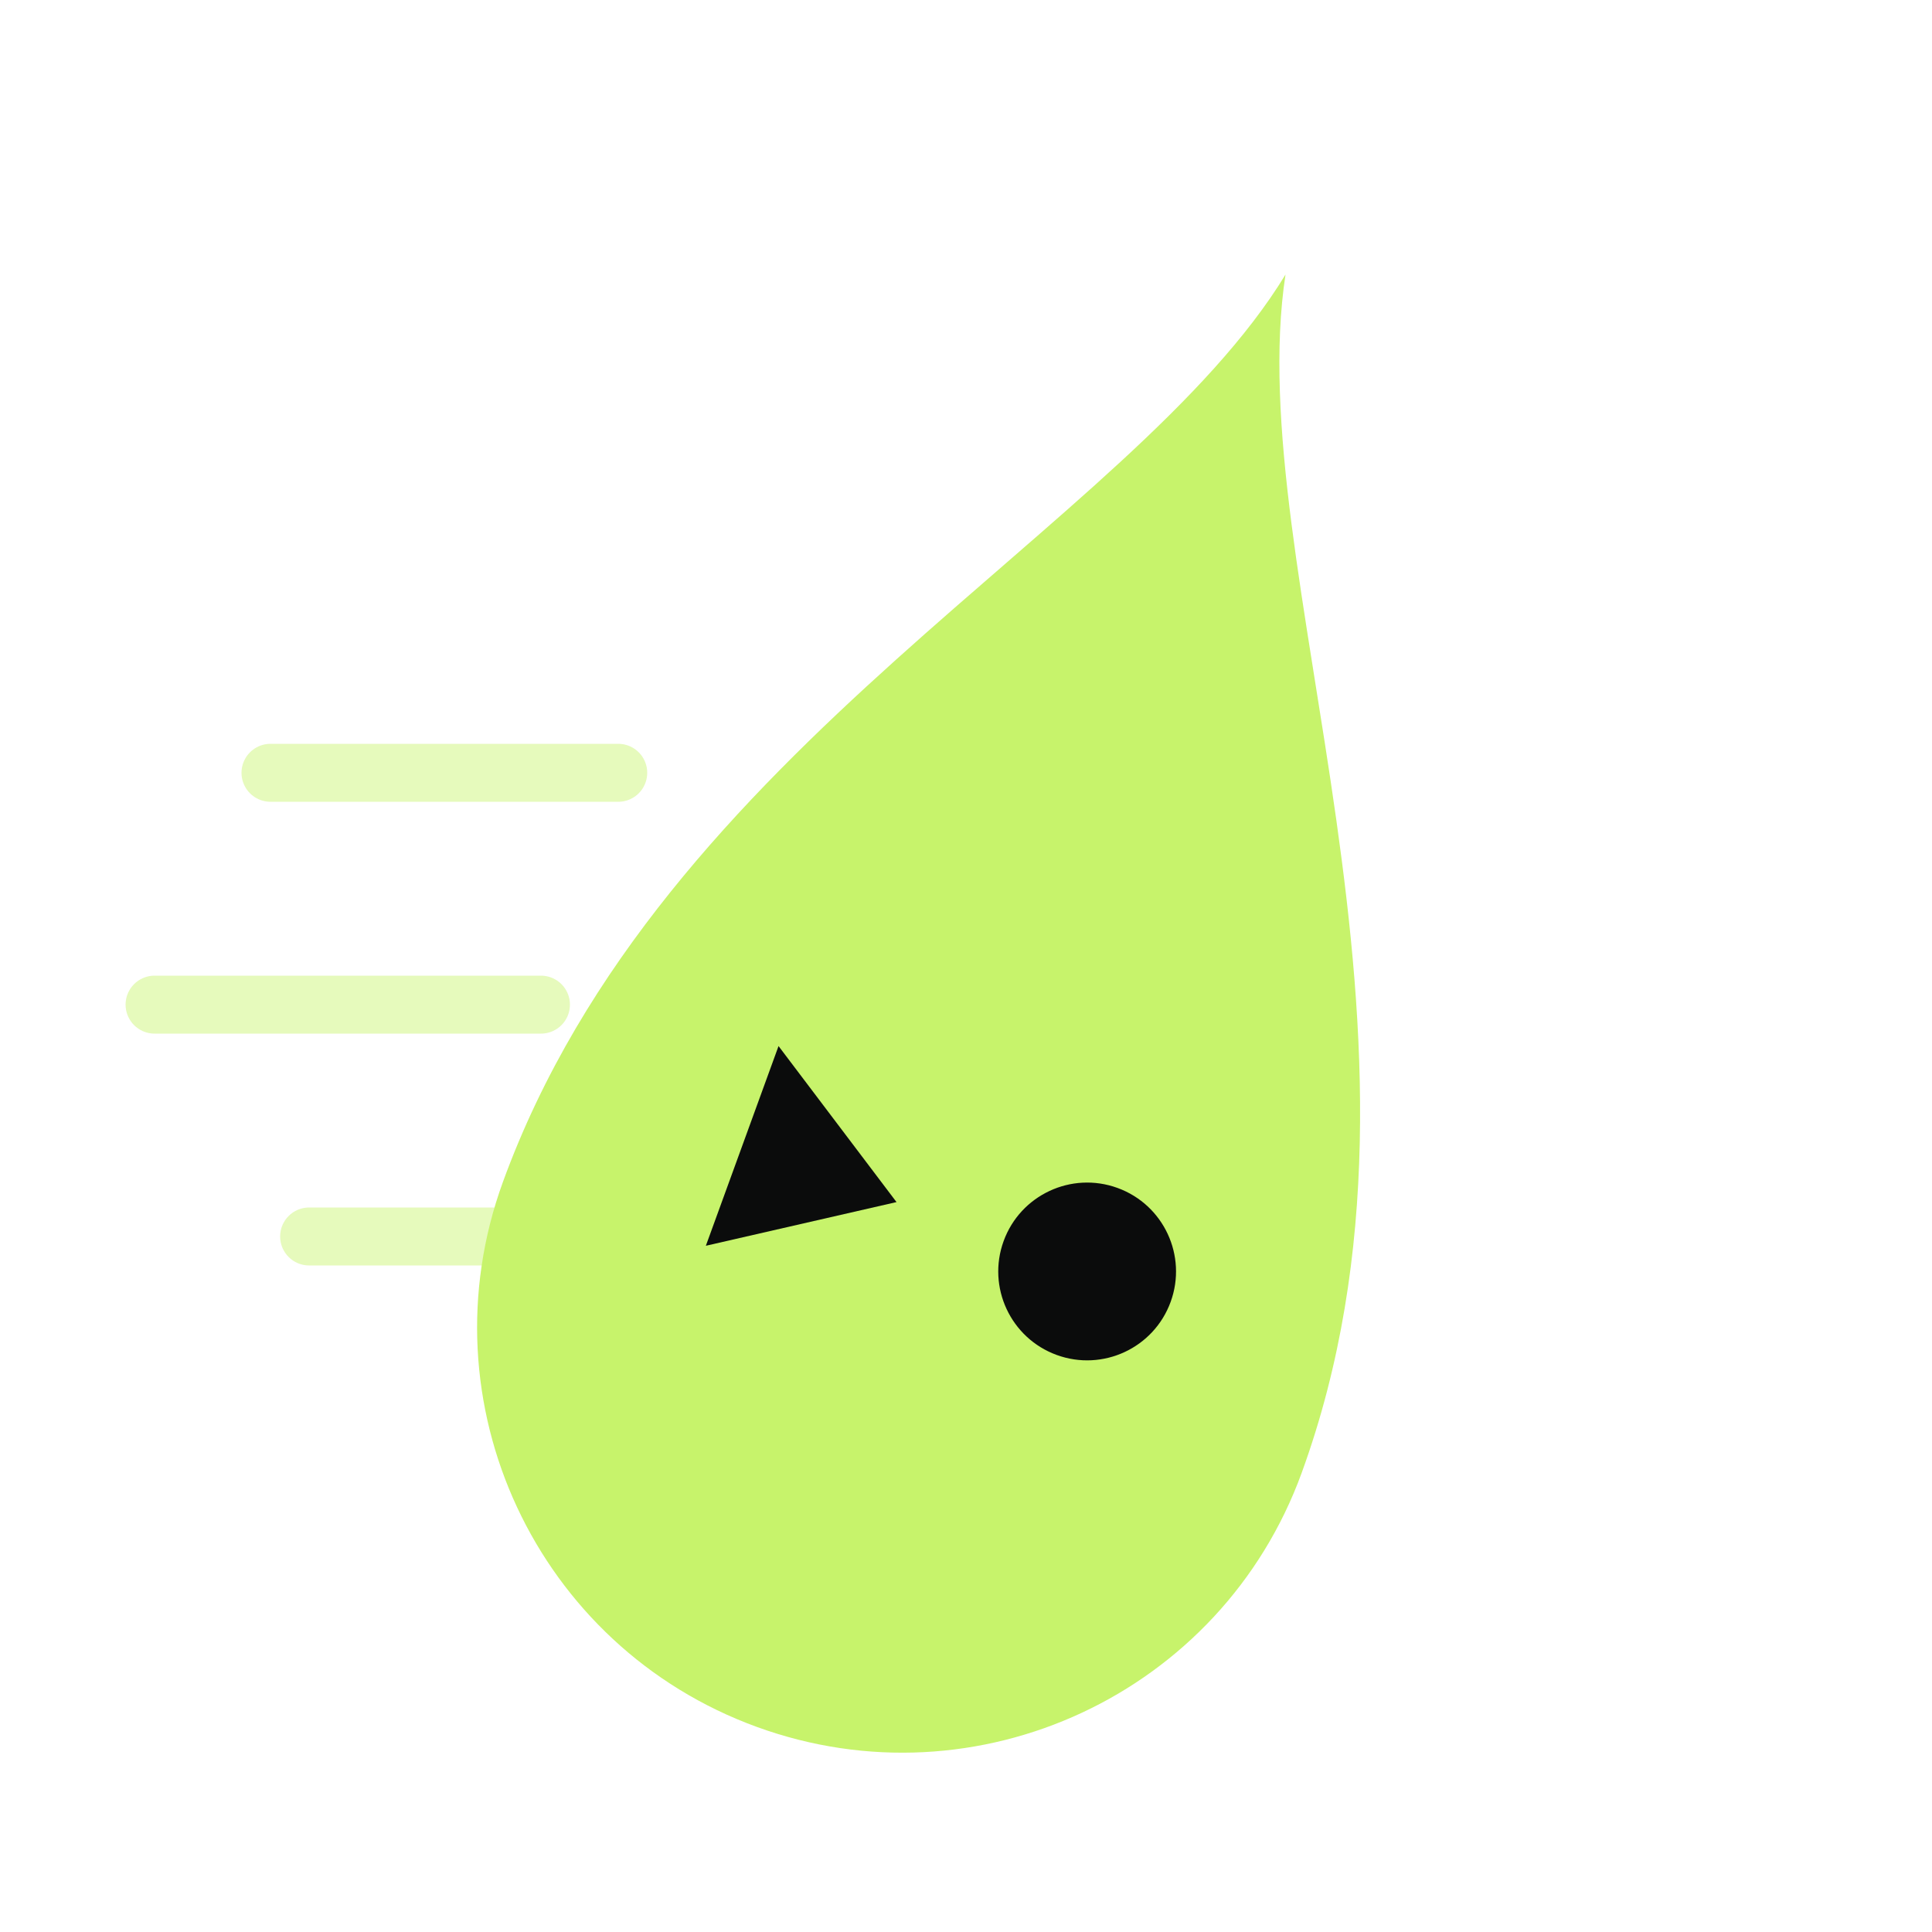
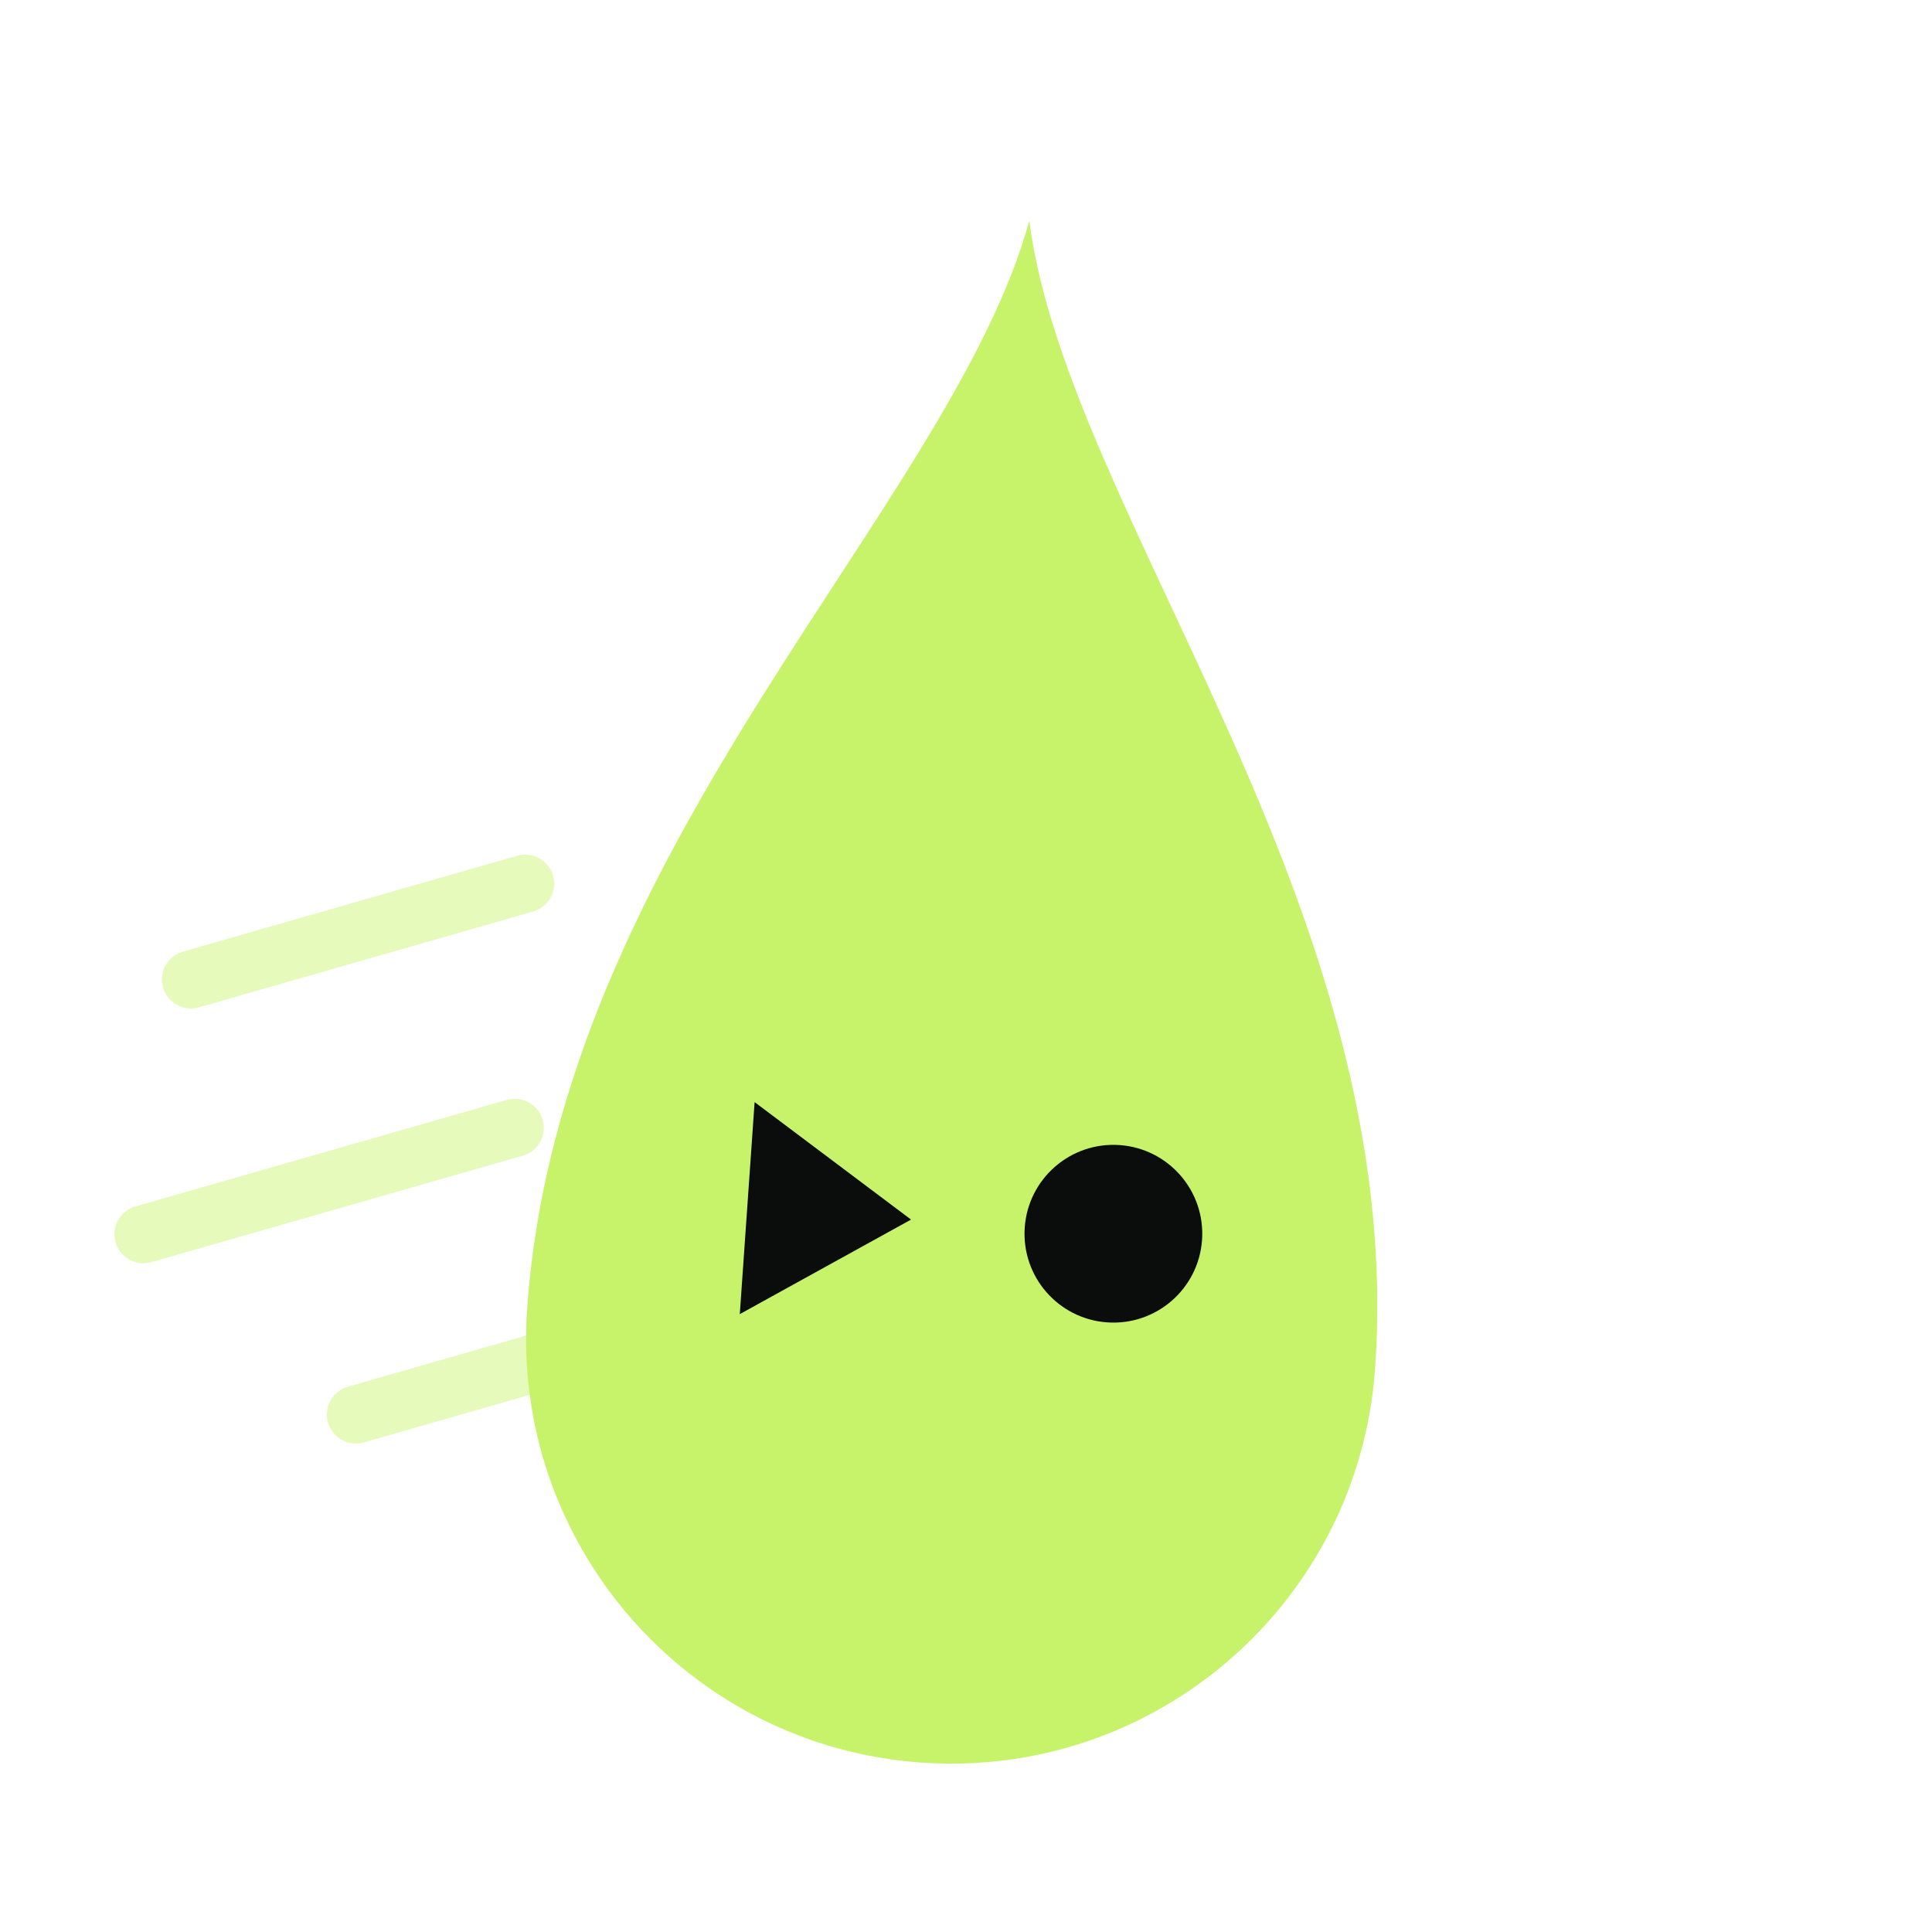
<svg xmlns="http://www.w3.org/2000/svg" width="512" height="512" viewBox="0 0 100 100">
-   <path d="M14 40 H32 M8 52 H28 M16 64 H30" style="stroke:#c7f36b" stroke-width="3" stroke-linecap="round" opacity="0.45" />
-   <g transform="rotate(20 52 60)">
-     <path d="M50 12 C47 27 28 46 28 70 A22 22 0 0 0 72 70 C72 46 53 27 50 12Z" style="fill:#c7f36b" />
-     <g>
-       <path d="M39 58.5 L47.5 64 L39 69.5Z" style="fill:#0b0c0c" stroke-linejoin="round" />
-       <circle cx="58" cy="64" r="4.6" style="fill:#0b0c0c" />
+   <g transform="rotate(-16 50 60)">
+     <path d="M14 40 H32 M8 52 H28 M16 64 H30" style="stroke:#c7f36b" stroke-width="3" stroke-linecap="round" opacity="0.45" />
+     <g transform="rotate(20 52 60)">
+       <path d="M50 12 C47 27 28 46 28 70 A22 22 0 0 0 72 70 C72 46 53 27 50 12Z" style="fill:#c7f36b" />
+       <g>
+         <path d="M39 58.5 L47.5 64 L39 69.5Z" style="fill:#0b0c0c" stroke-linejoin="round" />
+         <circle cx="58" cy="64" r="4.6" style="fill:#0b0c0c" />
+       </g>
    </g>
  </g>
</svg>
